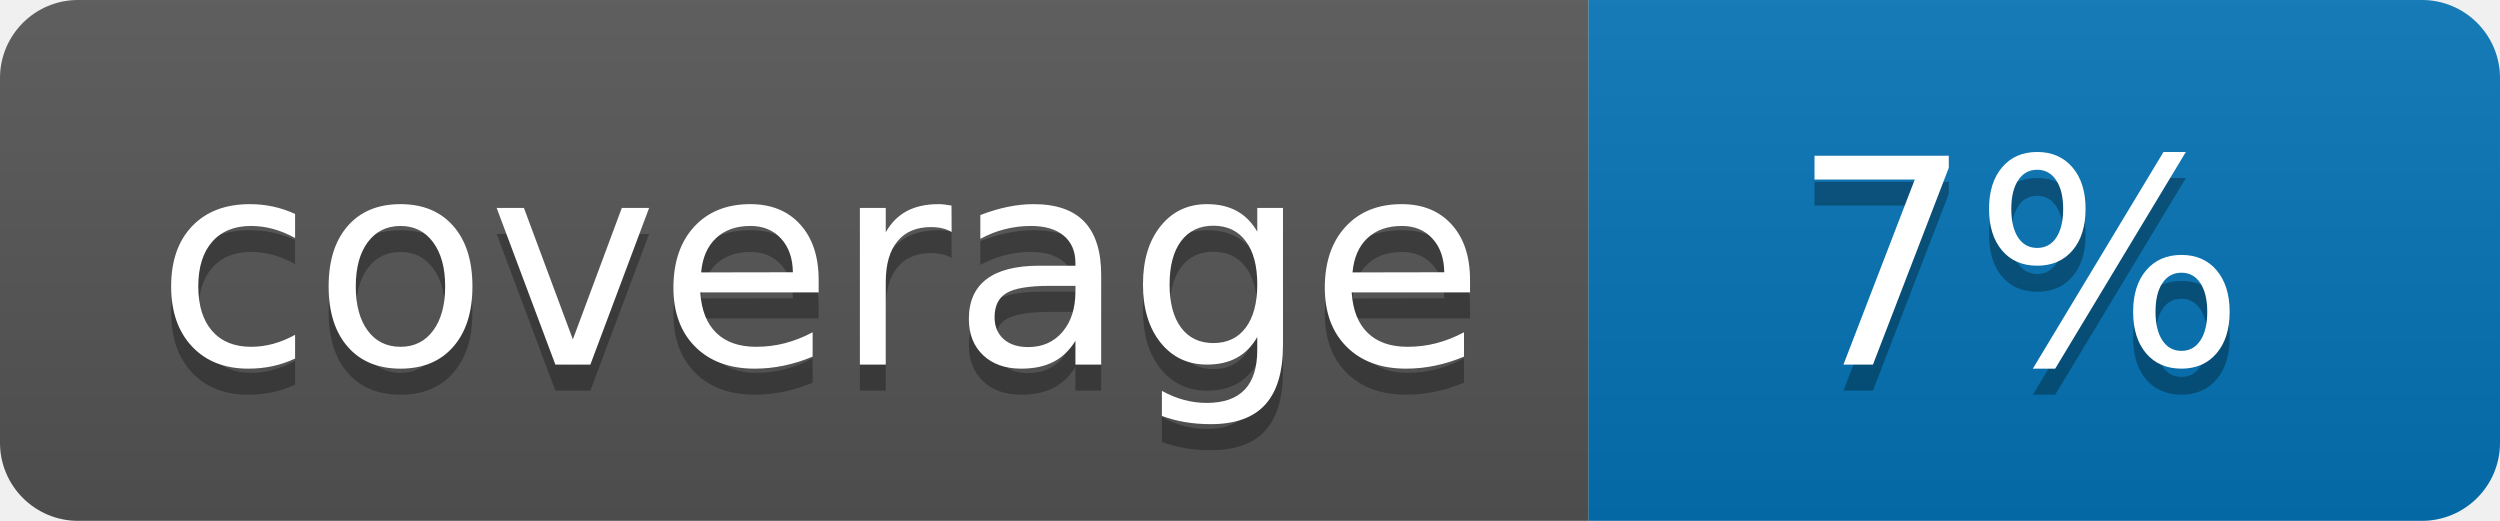
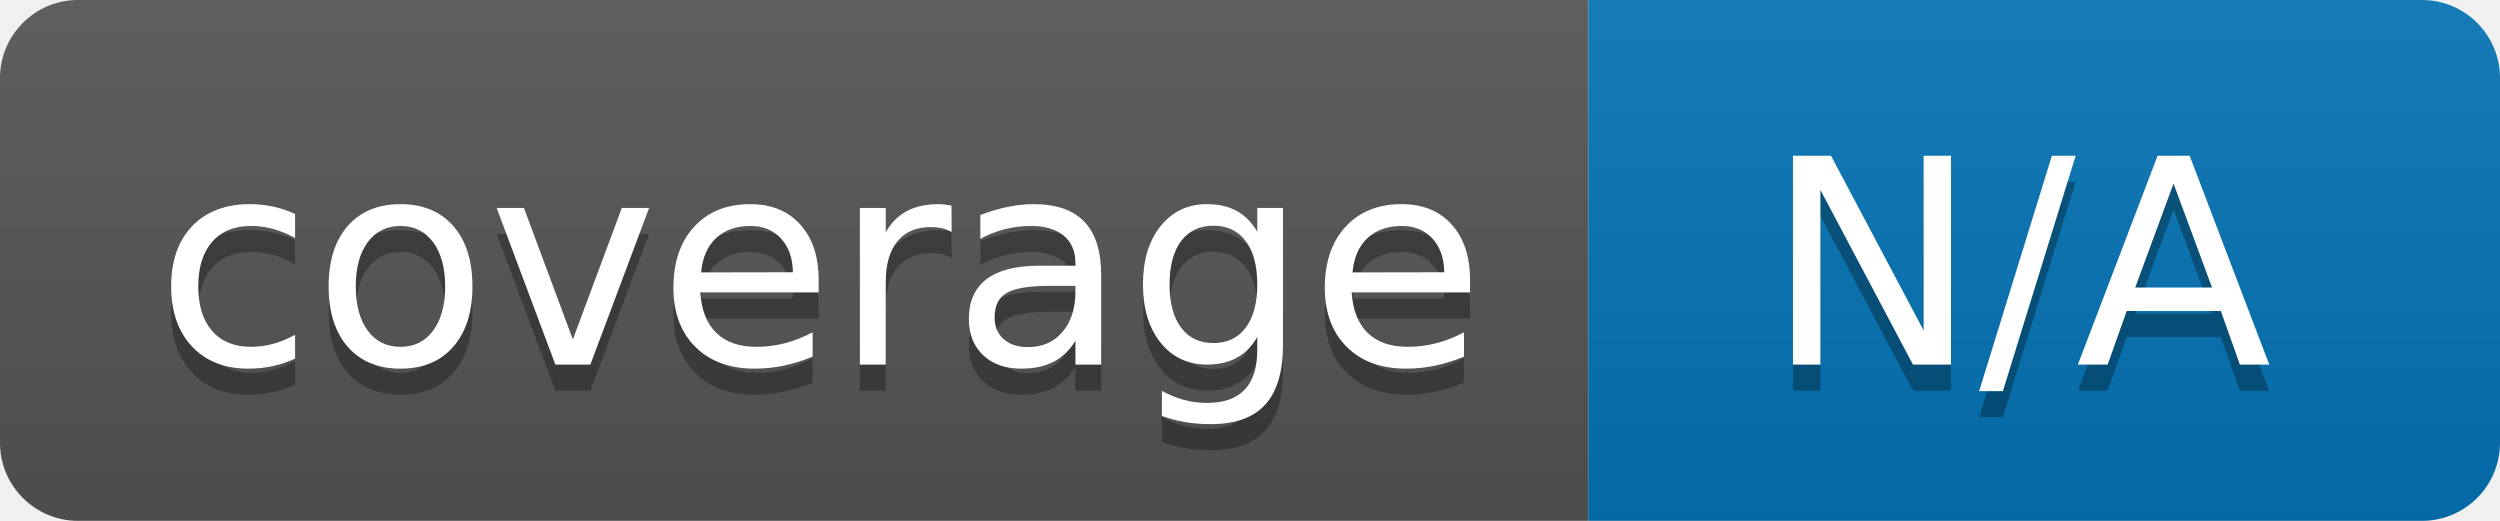
<svg xmlns="http://www.w3.org/2000/svg" width="96" height="20">
  <linearGradient id="b" x2="0" y2="100%">
    <stop offset="0" stop-color="#bbb" stop-opacity=".1" />
    <stop offset="1" stop-opacity=".1" />
  </linearGradient>
  <clipPath id="a">
    <rect width="96" height="20" rx="3" fill="#fff" />
  </clipPath>
  <g clip-path="url(#a)">
    <path fill="#555" d="M0 0h61v20H0z" />
    <path fill="#0374B5" d="M61 0h35v20H61z" />
    <path fill="url(#b)" d="M0 0h96v20H0z" />
  </g>
  <g fill="#fff" text-anchor="middle" font-family="DejaVu Sans,Verdana,Geneva,sans-serif" font-size="110">
    <text x="315" y="150" fill="#010101" fill-opacity=".3" transform="scale(.1)" textLength="510">coverage</text>
    <text x="315" y="140" transform="scale(.1)" textLength="510">coverage</text>
-     <text x="775" y="150" fill="#010101" fill-opacity=".3" transform="scale(.1)" textLength="250">7%</text>
-     <text x="775" y="140" transform="scale(.1)" textLength="250">7%</text>
+     <text x="775" y="150" fill="#010101" fill-opacity=".3" transform="scale(.1)" textLength="250">N/A</text>
+     <text x="775" y="140" transform="scale(.1)" textLength="250">N/A</text>
  </g>
</svg>
